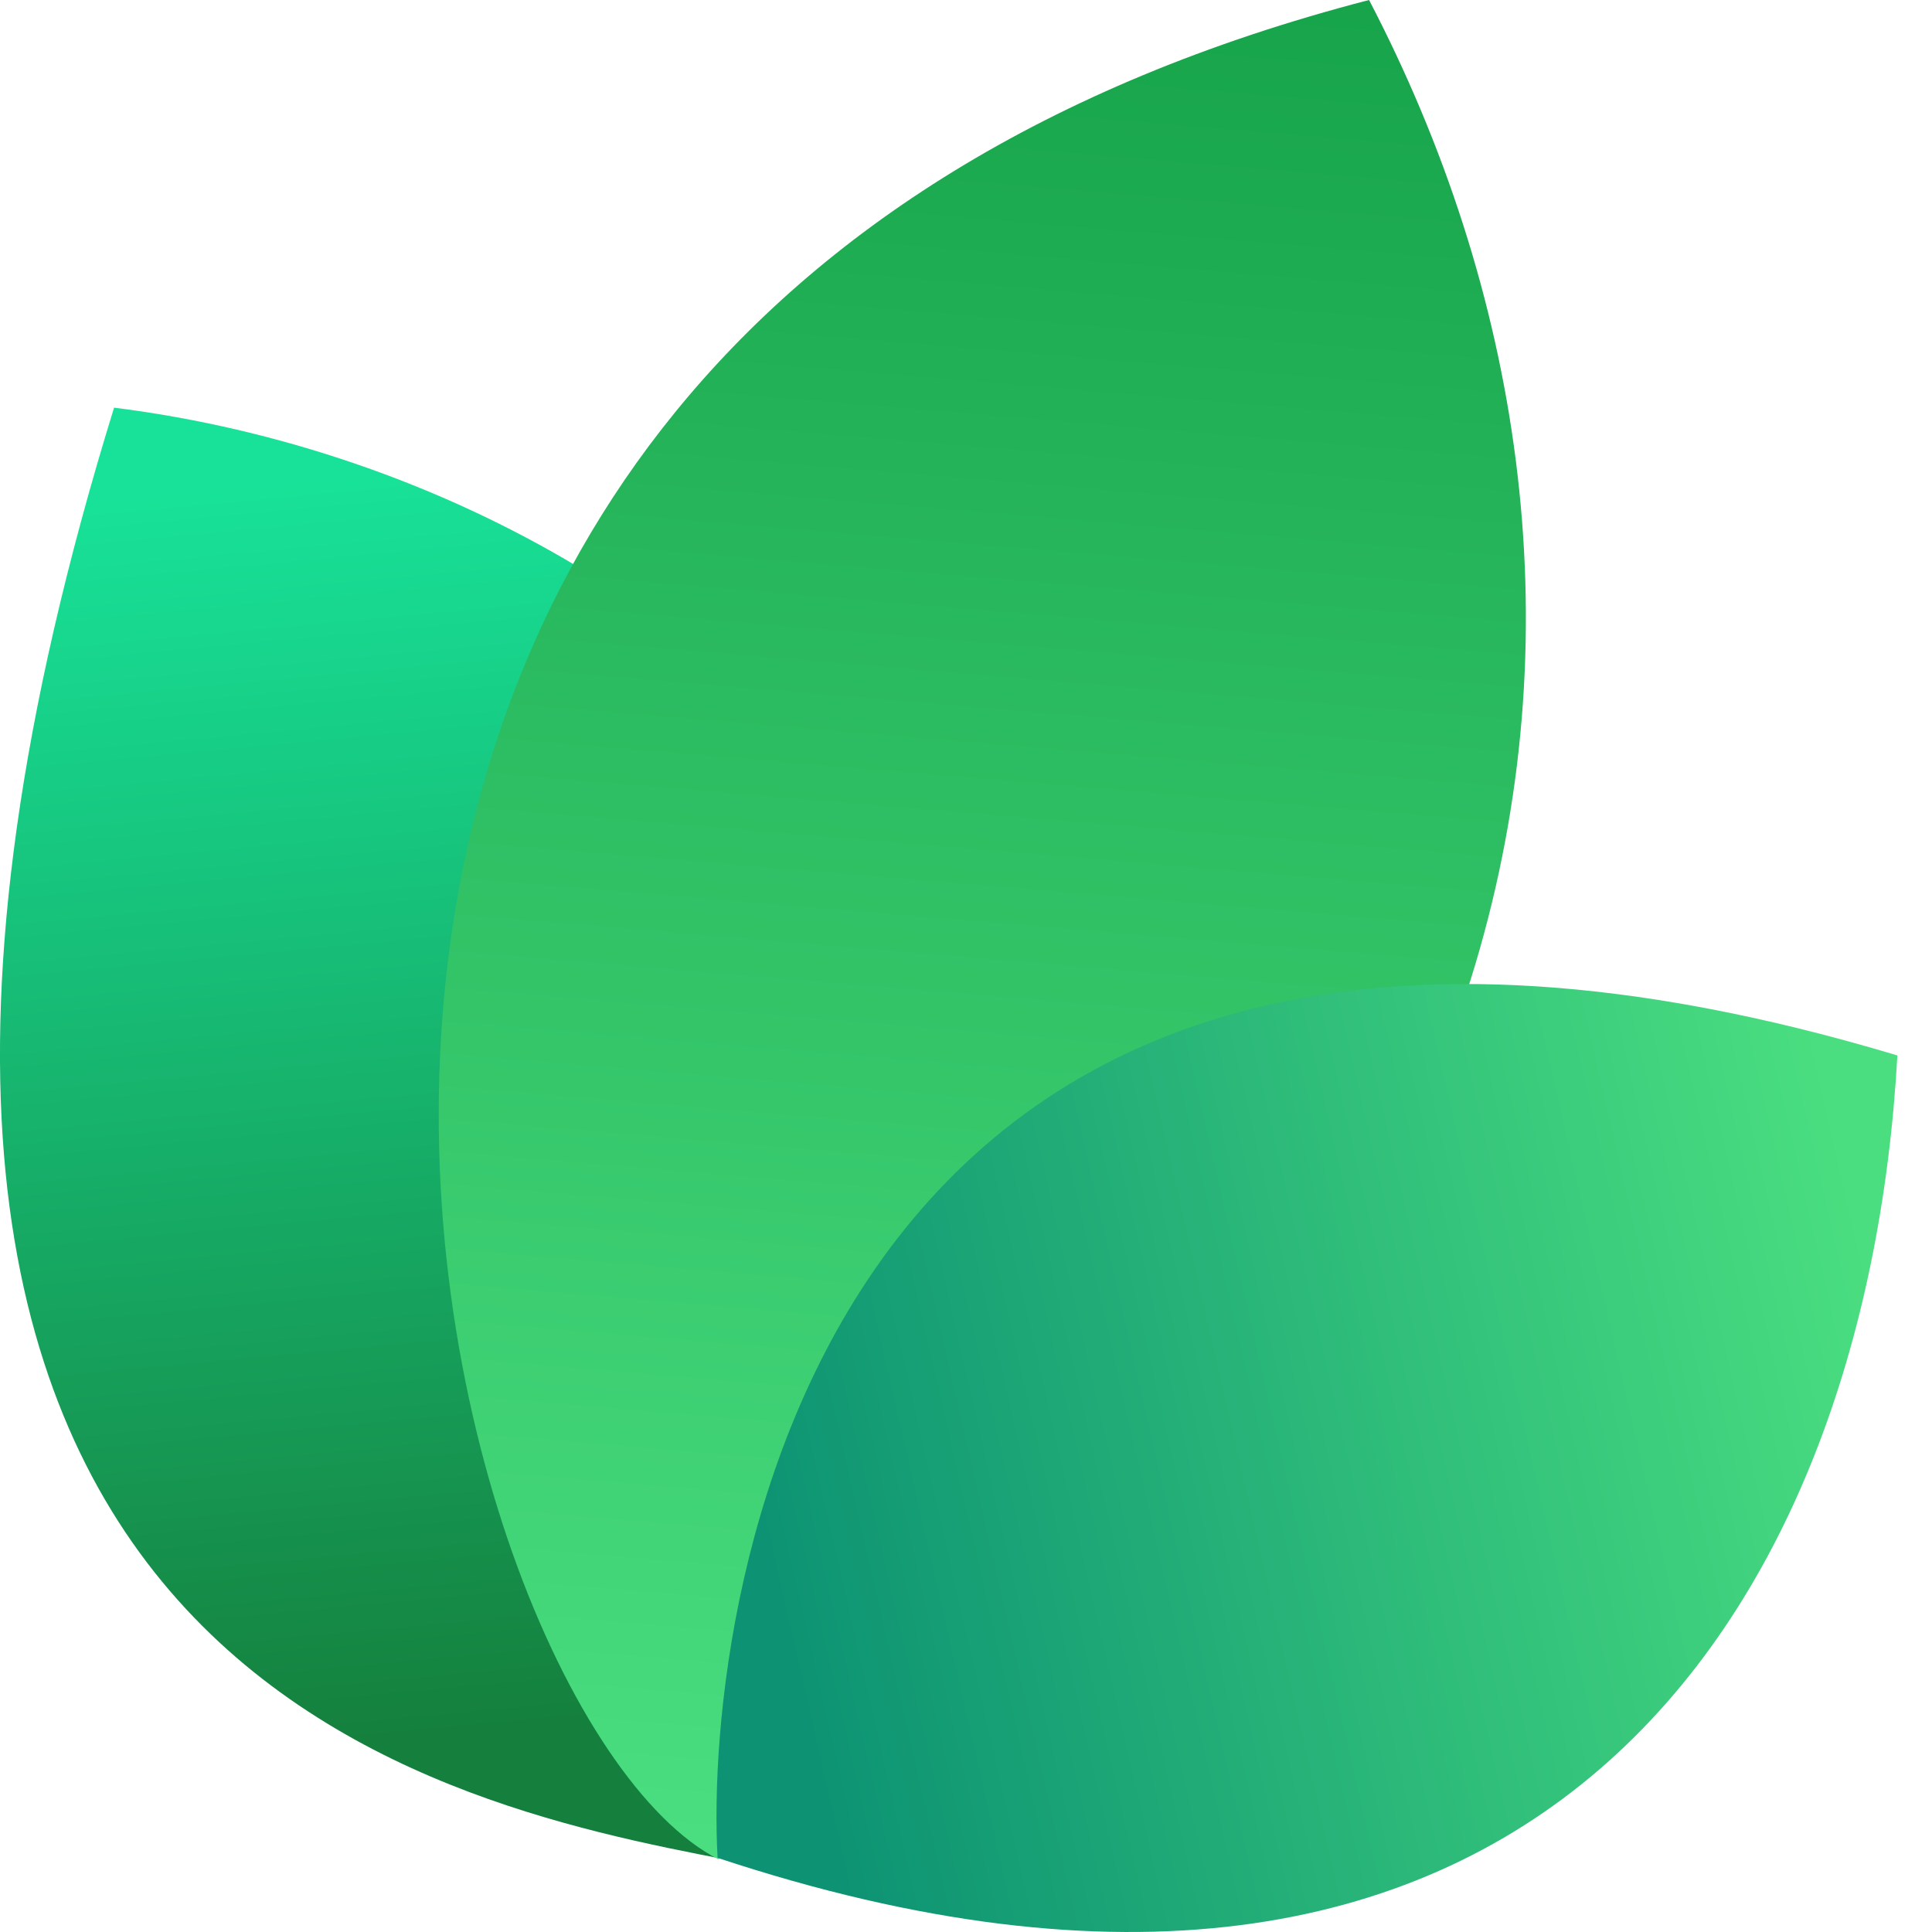
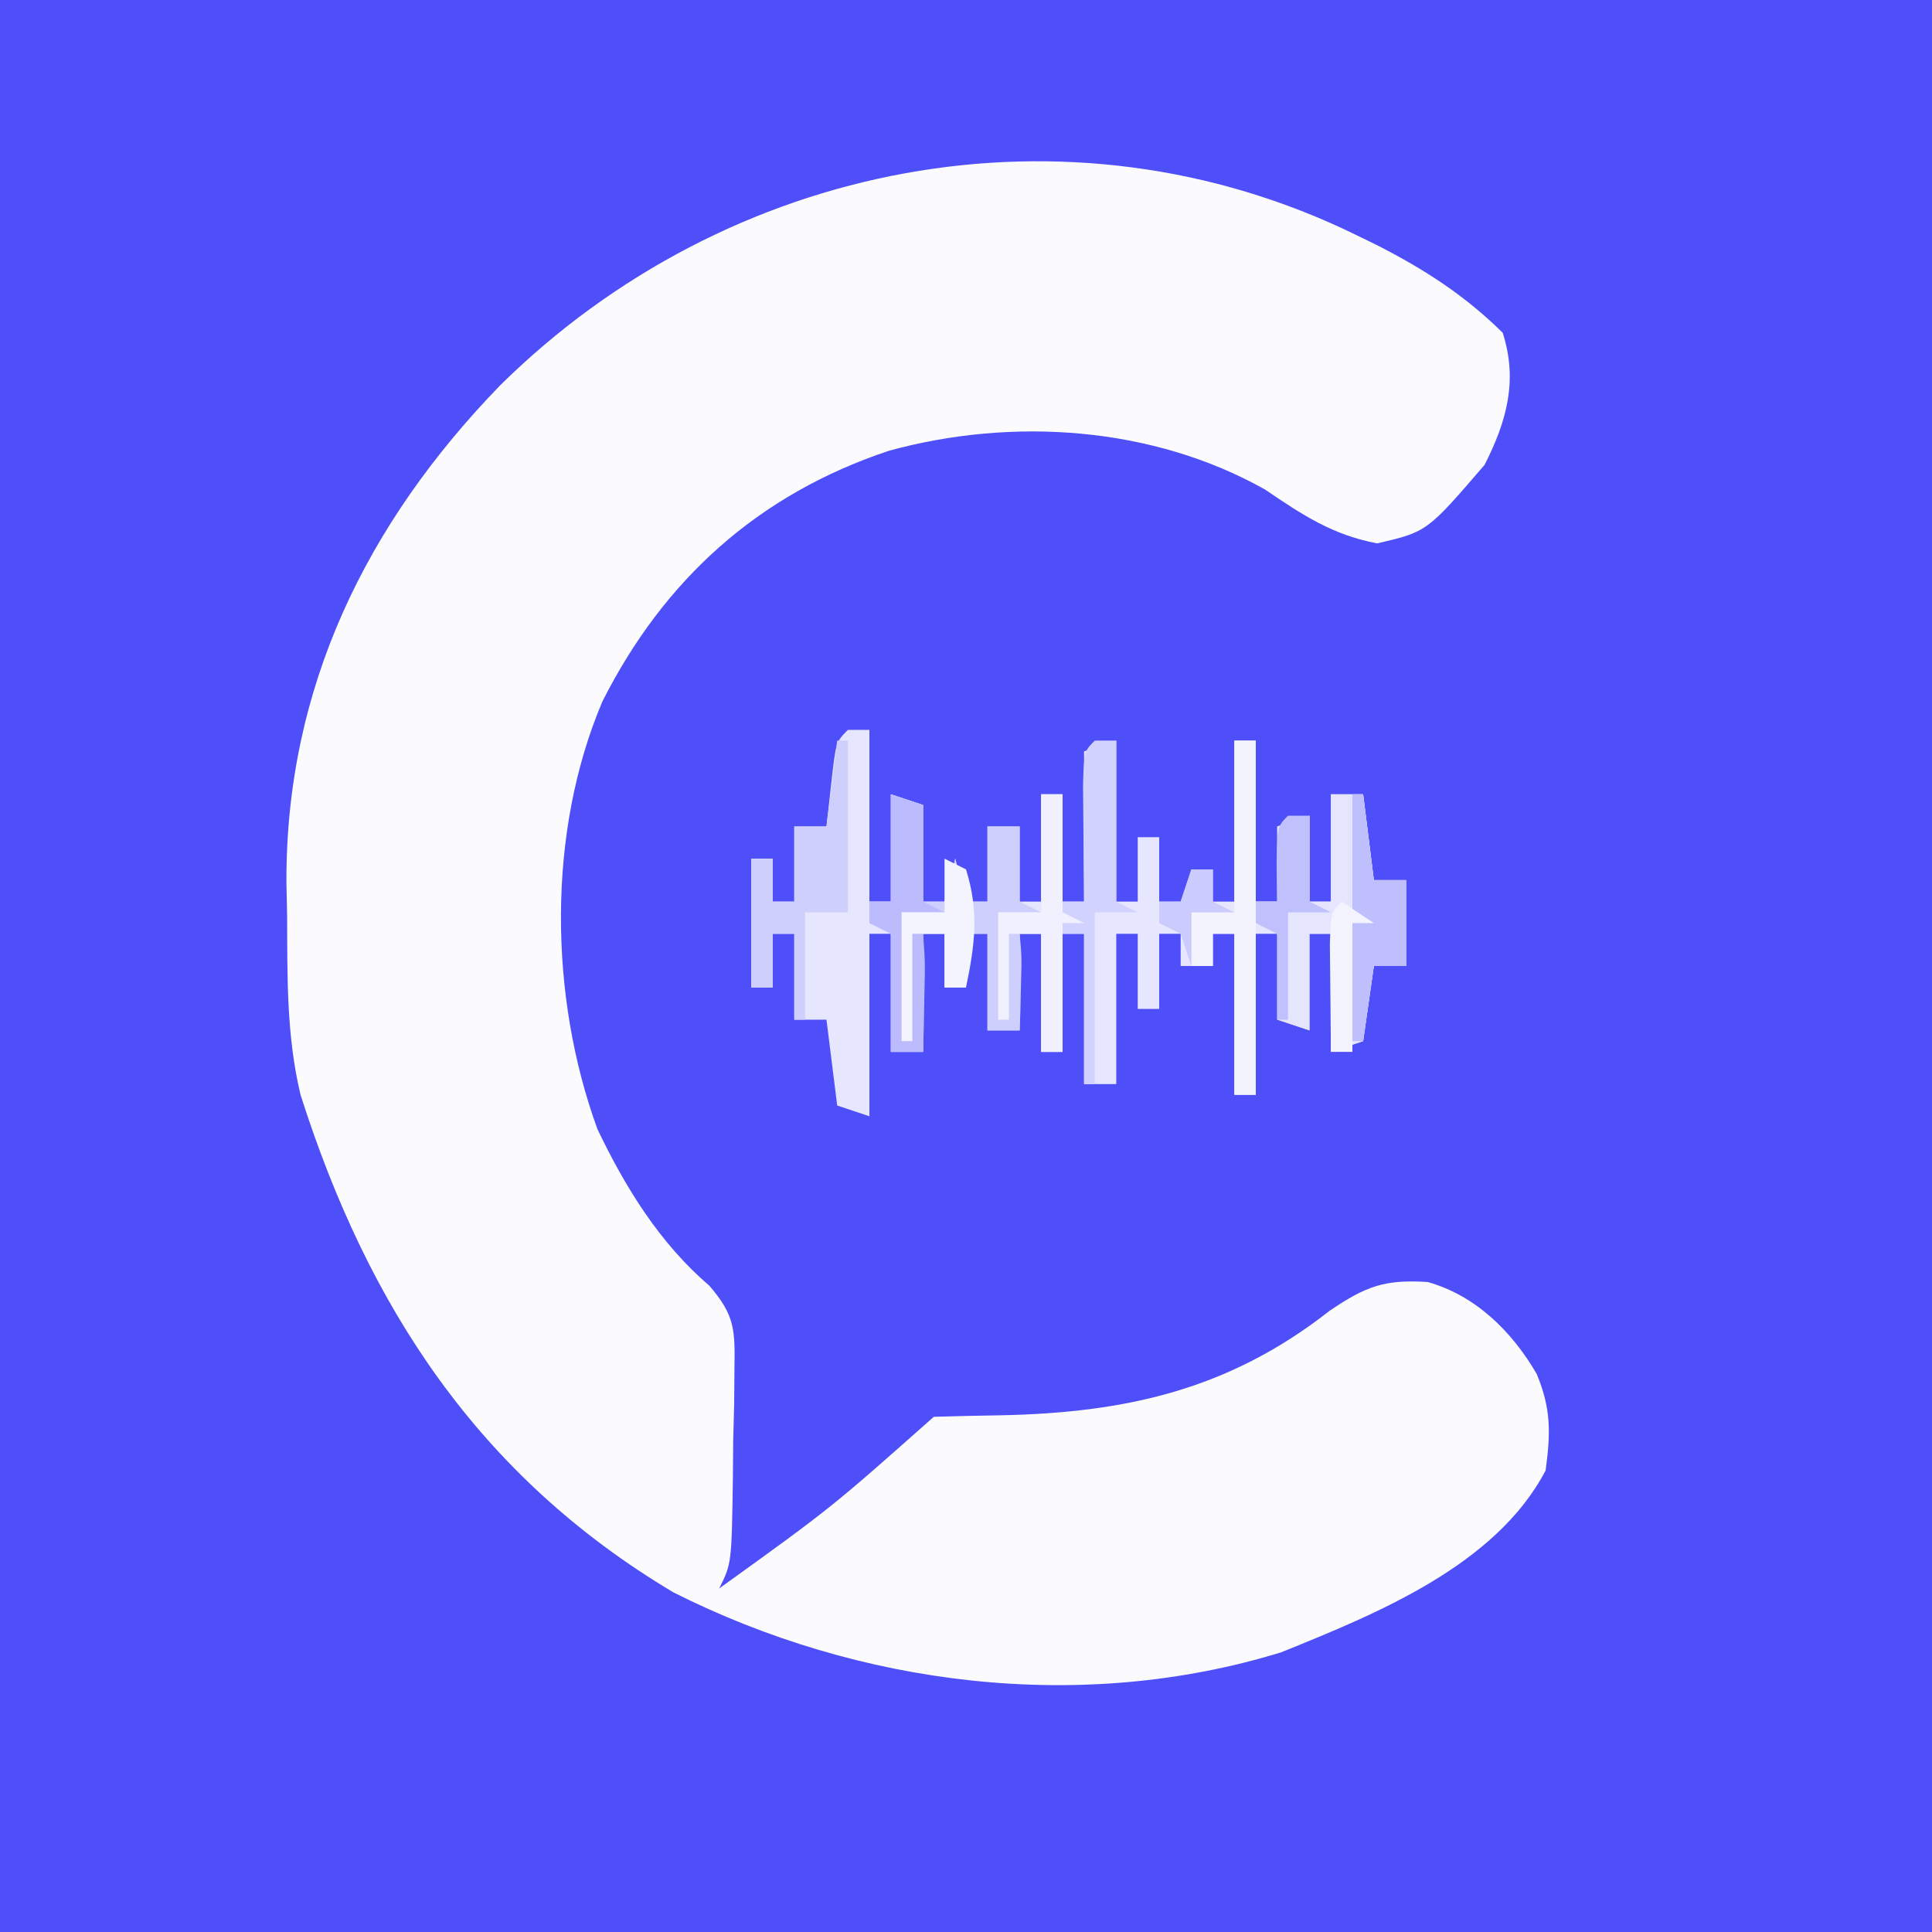
- <svg xmlns="http://www.w3.org/2000/svg" width="24" height="24" viewBox="0 0 24 24" fill="none">
-   <path d="M9.061 23.108C5.268 22.377 -3.391 20.627 1.417 5.064C9.634 6.099 16.973 14.064 9.061 23.108Z" fill="url(#paint0_linear_17557_2021)" />
-   <path d="M8.919 23.094C5.276 21.222 0.784 4.209 17.007 0C20.757 7.193 19.621 16.545 8.919 23.094Z" fill="url(#paint1_linear_17557_2021)" />
-   <path d="M8.914 23.079C8.735 19.882 10.159 9.085 23.57 13.111C23.181 20.123 18.984 26.418 8.914 23.079Z" fill="url(#paint2_linear_17557_2021)" />
-   <defs>
-     <linearGradient id="paint0_linear_17557_2021" x1="3.776" y1="5.916" x2="5.232" y2="21.559" gradientUnits="userSpaceOnUse">
-       <stop stop-color="#18E299" />
-       <stop offset="1" stop-color="#15803D" />
-     </linearGradient>
-     <linearGradient id="paint1_linear_17557_2021" x1="12.171" y1="-0.718" x2="10.19" y2="22.983" gradientUnits="userSpaceOnUse">
-       <stop stop-color="#16A34A" />
-       <stop offset="1" stop-color="#4ADE80" />
-     </linearGradient>
-     <linearGradient id="paint2_linear_17557_2021" x1="23.133" y1="15.353" x2="9.338" y2="18.52" gradientUnits="userSpaceOnUse">
-       <stop stop-color="#4ADE80" />
-       <stop offset="1" stop-color="#0D9373" />
-     </linearGradient>
-   </defs>
+ <svg xmlns="http://www.w3.org/2000/svg" version="1.1" width="180" height="180">
+   <path d="M0 0 C59.4 0 118.8 0 180 0 C180 59.4 180 118.8 180 180 C120.6 180 61.2 180 0 180 C0 120.6 0 61.2 0 0 Z " fill="#4F4FF9" transform="translate(0,0)" />
+   <path d="M0 0 C0.67 0.327 1.34 0.655 2.031 0.992 C6.434 3.242 10.153 5.644 13.688 9.125 C15.122 13.559 14.064 17.386 12 21.438 C6.635 27.672 6.635 27.672 2 28.75 C-2.18 27.961 -4.963 26.101 -8.457 23.73 C-18.921 17.847 -31.955 16.957 -43.492 20.121 C-55.662 24.172 -64.458 32.12 -70.191 43.484 C-75.344 55.621 -75.174 70.929 -70.652 83.32 C-68.051 88.766 -64.843 93.959 -60.228 97.909 C-57.818 100.697 -57.832 102.057 -57.887 105.695 C-57.899 107.287 -57.899 107.287 -57.912 108.91 C-57.941 110.012 -57.97 111.114 -58 112.25 C-58.015 113.915 -58.015 113.915 -58.029 115.613 C-58.144 123.788 -58.144 123.788 -59.312 126.125 C-48.892 118.623 -48.892 118.623 -39.312 110.125 C-37.268 110.068 -35.224 110.015 -33.179 109.987 C-21.52 109.76 -11.865 107.648 -2.438 100.25 C0.934 97.958 2.703 97.31 6.695 97.566 C11.171 98.821 14.55 102.174 16.852 106.121 C18.209 109.375 18.161 111.632 17.688 115.125 C13.039 124.008 1.858 128.502 -6.938 132.062 C-25.628 137.819 -46.293 135.185 -63.57 126.484 C-81.727 115.661 -92.025 99.859 -98.312 80.125 C-99.631 74.6 -99.535 69.153 -99.562 63.5 C-99.583 62.47 -99.604 61.44 -99.625 60.379 C-99.716 42.213 -92.17 26.858 -79.688 14 C-58.525 -6.878 -26.783 -13.088 0 0 Z " fill="#FBFBFE" transform="translate(126.3125,21.875)" />
+   <path d="M0 0 C0.66 0 1.32 0 2 0 C2 5.28 2 10.56 2 16 C2.66 16 3.32 16 4 16 C4 12.7 4 9.4 4 6 C4.99 6.33 5.98 6.66 7 7 C7 9.97 7 12.94 7 16 C7.66 16 8.32 16 9 16 C9.33 14.68 9.66 13.36 10 12 C10.33 13.32 10.66 14.64 11 16 C11.66 16 12.32 16 13 16 C13 13.69 13 11.38 13 9 C13.99 9 14.98 9 16 9 C16 11.31 16 13.62 16 16 C16.66 16 17.32 16 18 16 C18 12.7 18 9.4 18 6 C18.66 6 19.32 6 20 6 C20 9.3 20 12.6 20 16 C20.66 16 21.32 16 22 16 C22 11.38 22 6.76 22 2 C22.99 1.67 23.98 1.34 25 1 C25 5.95 25 10.9 25 16 C25.66 16 26.32 16 27 16 C27 14.02 27 12.04 27 10 C27.66 10 28.32 10 29 10 C29 11.98 29 13.96 29 16 C29.66 16 30.32 16 31 16 C31.33 15.01 31.66 14.02 32 13 C32.66 13 33.32 13 34 13 C34 13.99 34 14.98 34 16 C34.66 16 35.32 16 36 16 C36 11.05 36 6.1 36 1 C36.66 1 37.32 1 38 1 C38 5.95 38 10.9 38 16 C38.66 16 39.32 16 40 16 C40 13.69 40 11.38 40 9 C40.99 8.67 41.98 8.34 43 8 C43 10.64 43 13.28 43 16 C43.66 16 44.32 16 45 16 C45 12.7 45 9.4 45 6 C45.99 6 46.98 6 48 6 C48.495 9.96 48.495 9.96 49 14 C49.99 14 50.98 14 52 14 C52 16.64 52 19.28 52 22 C51.01 22 50.02 22 49 22 C48.67 24.31 48.34 26.62 48 29 C47.01 29.33 46.02 29.66 45 30 C45 26.37 45 22.74 45 19 C44.34 19 43.68 19 43 19 C43 21.97 43 24.94 43 28 C42.01 27.67 41.02 27.34 40 27 C40 24.36 40 21.72 40 19 C39.34 19 38.68 19 38 19 C38 23.95 38 28.9 38 34 C37.34 34 36.68 34 36 34 C36 29.05 36 24.1 36 19 C35.34 19 34.68 19 34 19 C34 19.99 34 20.98 34 22 C33.01 22 32.02 22 31 22 C31 21.01 31 20.02 31 19 C30.34 19 29.68 19 29 19 C29 21.31 29 23.62 29 26 C28.34 26 27.68 26 27 26 C27 23.69 27 21.38 27 19 C26.34 19 25.68 19 25 19 C25 23.62 25 28.24 25 33 C24.01 33 23.02 33 22 33 C22 28.38 22 23.76 22 19 C21.34 19 20.68 19 20 19 C20 22.63 20 26.26 20 30 C19.34 30 18.68 30 18 30 C18 26.37 18 22.74 18 19 C17.34 19 16.68 19 16 19 C16 21.97 16 24.94 16 28 C15.01 28 14.02 28 13 28 C13 25.03 13 22.06 13 19 C12.34 19 11.68 19 11 19 C11 20.65 11 22.3 11 24 C10.34 24 9.68 24 9 24 C9 22.35 9 20.7 9 19 C8.34 19 7.68 19 7 19 C7 22.63 7 26.26 7 30 C6.01 30 5.02 30 4 30 C4 26.37 4 22.74 4 19 C3.34 19 2.68 19 2 19 C2 24.61 2 30.22 2 36 C1.01 35.67 0.02 35.34 -1 35 C-1.33 32.36 -1.66 29.72 -2 27 C-2.99 27 -3.98 27 -5 27 C-5 24.36 -5 21.72 -5 19 C-5.66 19 -6.32 19 -7 19 C-7 20.65 -7 22.3 -7 24 C-7.66 24 -8.32 24 -9 24 C-9 20.04 -9 16.08 -9 12 C-8.34 12 -7.68 12 -7 12 C-7 13.32 -7 14.64 -7 16 C-6.34 16 -5.68 16 -5 16 C-5 13.69 -5 11.38 -5 9 C-4.01 9 -3.02 9 -2 9 C-1.856 7.701 -1.711 6.401 -1.562 5.062 C-1.125 1.125 -1.125 1.125 0 0 Z " fill="#E6E6FE" transform="translate(79,68)" />
+   <path d="M0 0 C0.99 0 1.98 0 3 0 C3.33 2.64 3.66 5.28 4 8 C4.99 8 5.98 8 7 8 C7 10.64 7 13.28 7 16 C6.01 16 5.02 16 4 16 C3.67 18.31 3.34 20.62 3 23 C2.01 23.33 1.02 23.66 0 24 C0 20.37 0 16.74 0 13 C-0.66 13 -1.32 13 -2 13 C-2 15.97 -2 18.94 -2 22 C-2.99 21.67 -3.98 21.34 -5 21 C-5 18.36 -5 15.72 -5 13 C-5.66 12.67 -6.32 12.34 -7 12 C-7 11.34 -7 10.68 -7 10 C-6.34 10 -5.68 10 -5 10 C-5 7.69 -5 5.38 -5 3 C-4.01 2.67 -3.02 2.34 -2 2 C-2 4.64 -2 7.28 -2 10 C-1.34 10 -0.68 10 0 10 C0 6.7 0 3.4 0 0 Z " fill="#E5E5FE" transform="translate(124,74)" />
+   <path d="M0 0 C0.99 0.33 1.98 0.66 3 1 C3 3.97 3 6.94 3 10 C3.66 10 4.32 10 5 10 C5.33 8.68 5.66 7.36 6 6 C6.33 7.32 6.66 8.64 7 10 C7.66 10 8.32 10 9 10 C9 7.69 9 5.38 9 3 C9.99 3 10.98 3 12 3 C12 5.31 12 7.62 12 10 C12.66 10.33 13.32 10.66 14 11 C12.68 11 11.36 11 10 11 C10.66 11.66 11.32 12.32 12 13 C12.195 15.164 12.195 15.164 12.125 17.625 C12.107 18.442 12.089 19.26 12.07 20.102 C12.036 21.041 12.036 21.041 12 22 C11.01 22 10.02 22 9 22 C9 19.03 9 16.06 9 13 C8.34 13 7.68 13 7 13 C7 14.65 7 16.3 7 18 C6.34 18 5.68 18 5 18 C5 16.35 5 14.7 5 13 C4.34 13 3.68 13 3 13 C3 16.63 3 20.26 3 24 C2.01 24 1.02 24 0 24 C0 20.37 0 16.74 0 13 C-0.66 12.67 -1.32 12.34 -2 12 C-2 11.34 -2 10.68 -2 10 C-1.34 10 -0.68 10 0 10 C0 6.7 0 3.4 0 0 Z " fill="#CFCFFD" transform="translate(83,74)" />
+   <path d="M0 0 C0.66 0 1.32 0 2 0 C2 4.95 2 9.9 2 15 C2.66 15.33 3.32 15.66 4 16 C2.68 16 1.36 16 0 16 C0 21.28 0 26.56 0 32 C-0.33 32 -0.66 32 -1 32 C-1 27.38 -1 22.76 -1 18 C-1.66 18 -2.32 18 -3 18 C-3 21.63 -3 25.26 -3 29 C-3.66 29 -4.32 29 -5 29 C-5 25.37 -5 21.74 -5 18 C-5.99 18 -6.98 18 -8 18 C-8 20.64 -8 23.28 -8 26 C-8.33 26 -8.66 26 -9 26 C-9 22.7 -9 19.4 -9 16 C-7.68 16 -6.36 16 -5 16 C-5 12.37 -5 8.74 -5 5 C-4.34 5 -3.68 5 -3 5 C-3 8.3 -3 11.6 -3 15 C-2.34 15 -1.68 15 -1 15 C-1.012 14.001 -1.023 13.002 -1.035 11.973 C-1.044 10.682 -1.053 9.392 -1.062 8.062 C-1.074 6.775 -1.086 5.487 -1.098 4.16 C-1 1 -1 1 0 0 Z " fill="#D2D2FE" transform="translate(102,69)" />
+   <path d="M0 0 C0.66 0 1.32 0 2 0 C2 5.28 2 10.56 2 16 C2.66 16.33 3.32 16.66 4 17 C3.34 17 2.68 17 2 17 C2 22.28 2 27.56 2 33 C1.34 33 0.68 33 0 33 C0 28.05 0 23.1 0 18 C-0.66 18 -1.32 18 -2 18 C-2 18.99 -2 19.98 -2 21 C-2.66 21 -3.32 21 -4 21 C-4 19.35 -4 17.7 -4 16 C-2.68 16 -1.36 16 0 16 C0 10.72 0 5.44 0 0 Z " fill="#F3F3FE" transform="translate(115,69)" />
+   <path d="M0 0 C0.33 0 0.66 0 1 0 C1 5.28 1 10.56 1 16 C-0.32 16 -1.64 16 -3 16 C-3 19.3 -3 22.6 -3 26 C-3.33 26 -3.66 26 -4 26 C-4 23.36 -4 20.72 -4 18 C-4.66 18 -5.32 18 -6 18 C-6 19.65 -6 21.3 -6 23 C-6.66 23 -7.32 23 -8 23 C-8 19.04 -8 15.08 -8 11 C-7.34 11 -6.68 11 -6 11 C-6 12.32 -6 13.64 -6 15 C-5.34 15 -4.68 15 -4 15 C-4 12.69 -4 10.38 -4 8 C-3.01 8 -2.02 8 -1 8 C-0.67 5.36 -0.34 2.72 0 0 Z " fill="#CFCFFD" transform="translate(78,69)" />
+   <path d="M0 0 C0.66 0 1.32 0 2 0 C2 3.63 2 7.26 2 11 C2.66 11.33 3.32 11.66 4 12 C3.34 12 2.68 12 2 12 C2 15.96 2 19.92 2 24 C1.34 24 0.68 24 0 24 C0 20.37 0 16.74 0 13 C-0.99 13 -1.98 13 -3 13 C-3 15.64 -3 18.28 -3 21 C-3.33 21 -3.66 21 -4 21 C-4 17.7 -4 14.4 -4 11 C-2.68 11 -1.36 11 0 11 C0 7.37 0 3.74 0 0 Z " fill="#F0F0FE" transform="translate(97,74)" />
+   <path d="M0 0 C0.99 0.33 1.98 0.66 3 1 C3 3.97 3 6.94 3 10 C3.66 10.33 4.32 10.66 5 11 C3.68 11 2.36 11 1 11 C1.66 11.66 2.32 12.32 3 13 C3.195 15.602 3.195 15.602 3.125 18.625 C3.107 19.628 3.089 20.631 3.07 21.664 C3.036 22.82 3.036 22.82 3 24 C2.01 24 1.02 24 0 24 C0 20.37 0 16.74 0 13 C-0.66 12.67 -1.32 12.34 -2 12 C-2 11.34 -2 10.68 -2 10 C-1.34 10 -0.68 10 0 10 C0 6.7 0 3.4 0 0 Z " fill="#BBBBFD" transform="translate(83,74)" />
+   <path d="M0 0 C0.33 0 0.66 0 1 0 C1.33 2.64 1.66 5.28 2 8 C2.99 8 3.98 8 5 8 C5 10.64 5 13.28 5 16 C4.01 16 3.02 16 2 16 C1.67 18.31 1.34 20.62 1 23 C0.67 23 0.34 23 0 23 C0 15.41 0 7.82 0 0 Z " fill="#BFBFFD" transform="translate(126,74)" />
+   <path d="M0 0 C0.66 0 1.32 0 2 0 C2 2.64 2 5.28 2 8 C2.66 8.33 3.32 8.66 4 9 C2.68 9 1.36 9 0 9 C0 12.3 0 15.6 0 19 C-0.33 19 -0.66 19 -1 19 C-1 16.36 -1 13.72 -1 11 C-1.66 10.67 -2.32 10.34 -3 10 C-3 9.34 -3 8.68 -3 8 C-2.34 8 -1.68 8 -1 8 C-1.021 6.866 -1.041 5.731 -1.062 4.562 C-1 1 -1 1 0 0 Z " fill="#C0C0FD" transform="translate(120,76)" />
+   <path d="M0 0 C0.66 0.33 1.32 0.66 2 1 C3.231 4.917 2.832 8.024 2 12 C1.34 12 0.68 12 0 12 C0 10.35 0 8.7 0 7 C-0.99 7 -1.98 7 -3 7 C-3 10.3 -3 13.6 -3 17 C-3.33 17 -3.66 17 -4 17 C-4 13.04 -4 9.08 -4 5 C-2.68 5 -1.36 5 0 5 C0 3.35 0 1.7 0 0 Z " fill="#F4F4FE" transform="translate(88,80)" />
+   <path d="M0 0 C1.485 0.99 1.485 0.99 3 2 C2.34 2 1.68 2 1 2 C1 5.96 1 9.92 1 14 C0.34 14 -0.32 14 -1 14 C-1.027 11.854 -1.046 9.708 -1.062 7.562 C-1.074 6.368 -1.086 5.173 -1.098 3.941 C-1 1 -1 1 0 0 Z " fill="#F4F4FE" transform="translate(125,84)" />
+   <path d="M0 0 C0.66 0 1.32 0 2 0 C2 0.99 2 1.98 2 3 C2.66 3.33 3.32 3.66 4 4 C2.68 4 1.36 4 0 4 C0 5.65 0 7.3 0 9 C-0.33 8.01 -0.66 7.02 -1 6 C-1.66 5.67 -2.32 5.34 -3 5 C-3 4.34 -3 3.68 -3 3 C-2.34 3 -1.68 3 -1 3 C-0.67 2.01 -0.34 1.02 0 0 Z " fill="#CBCBFD" transform="translate(111,81)" />
</svg>
